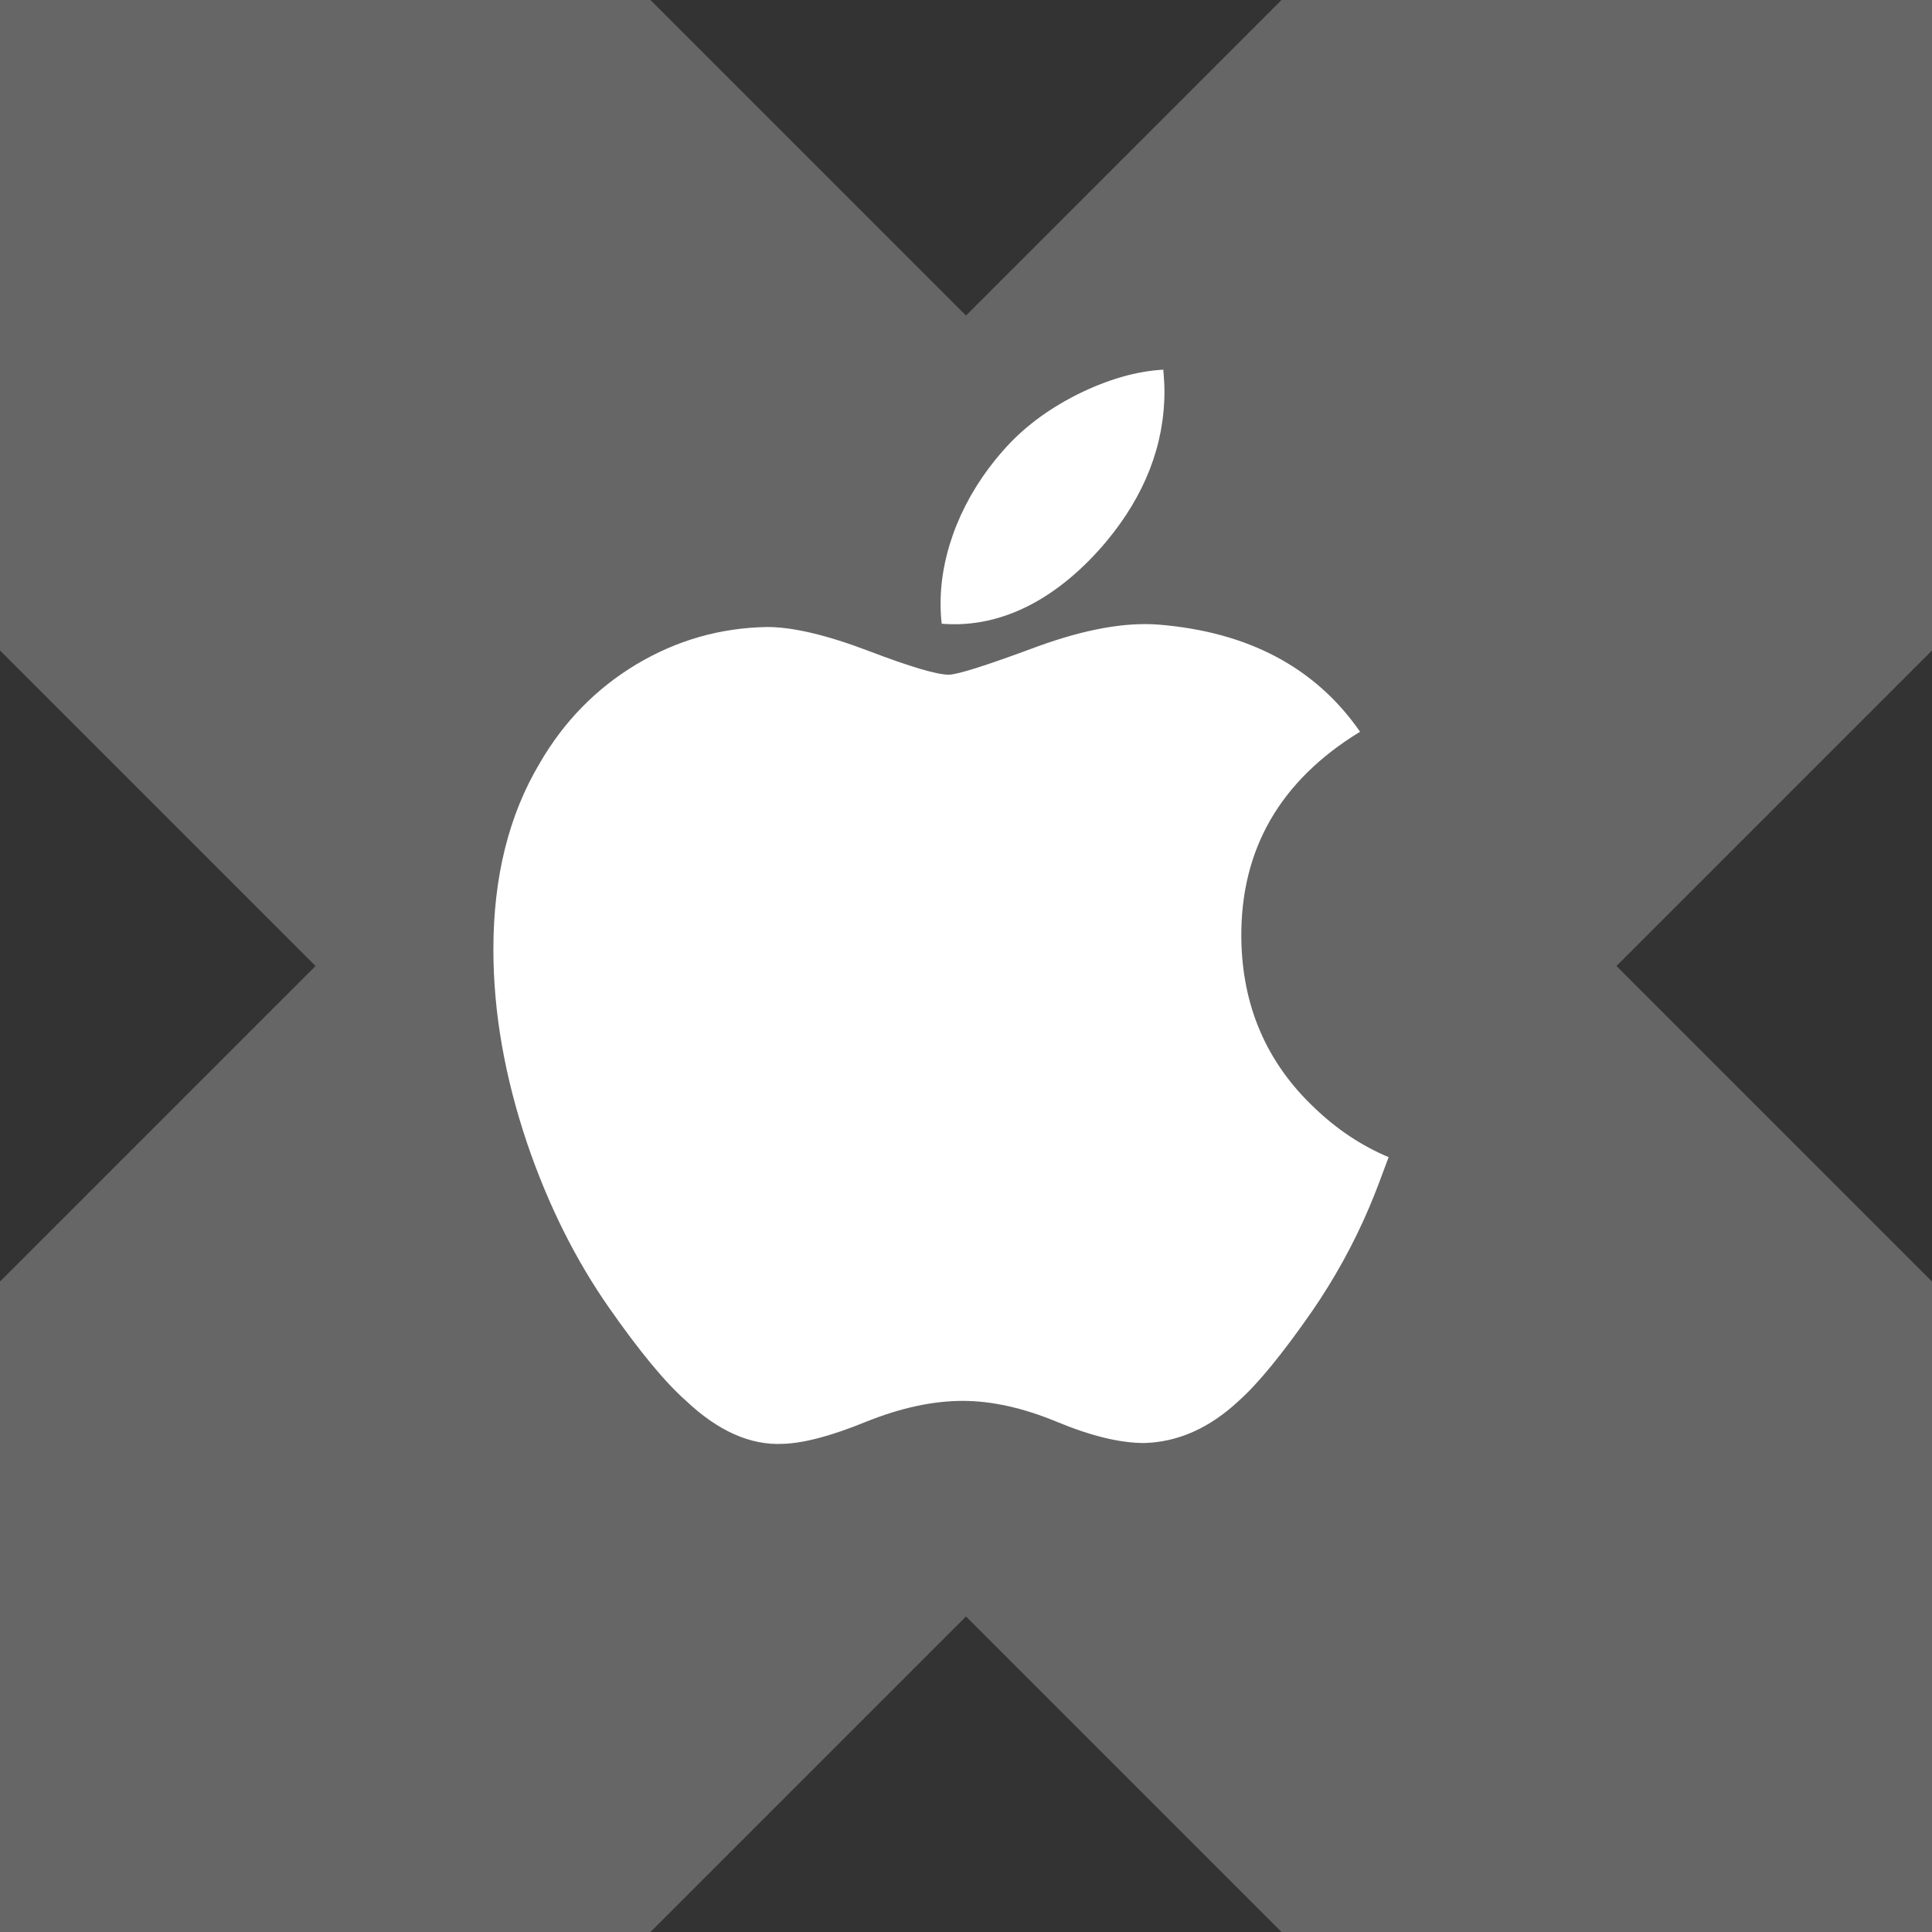
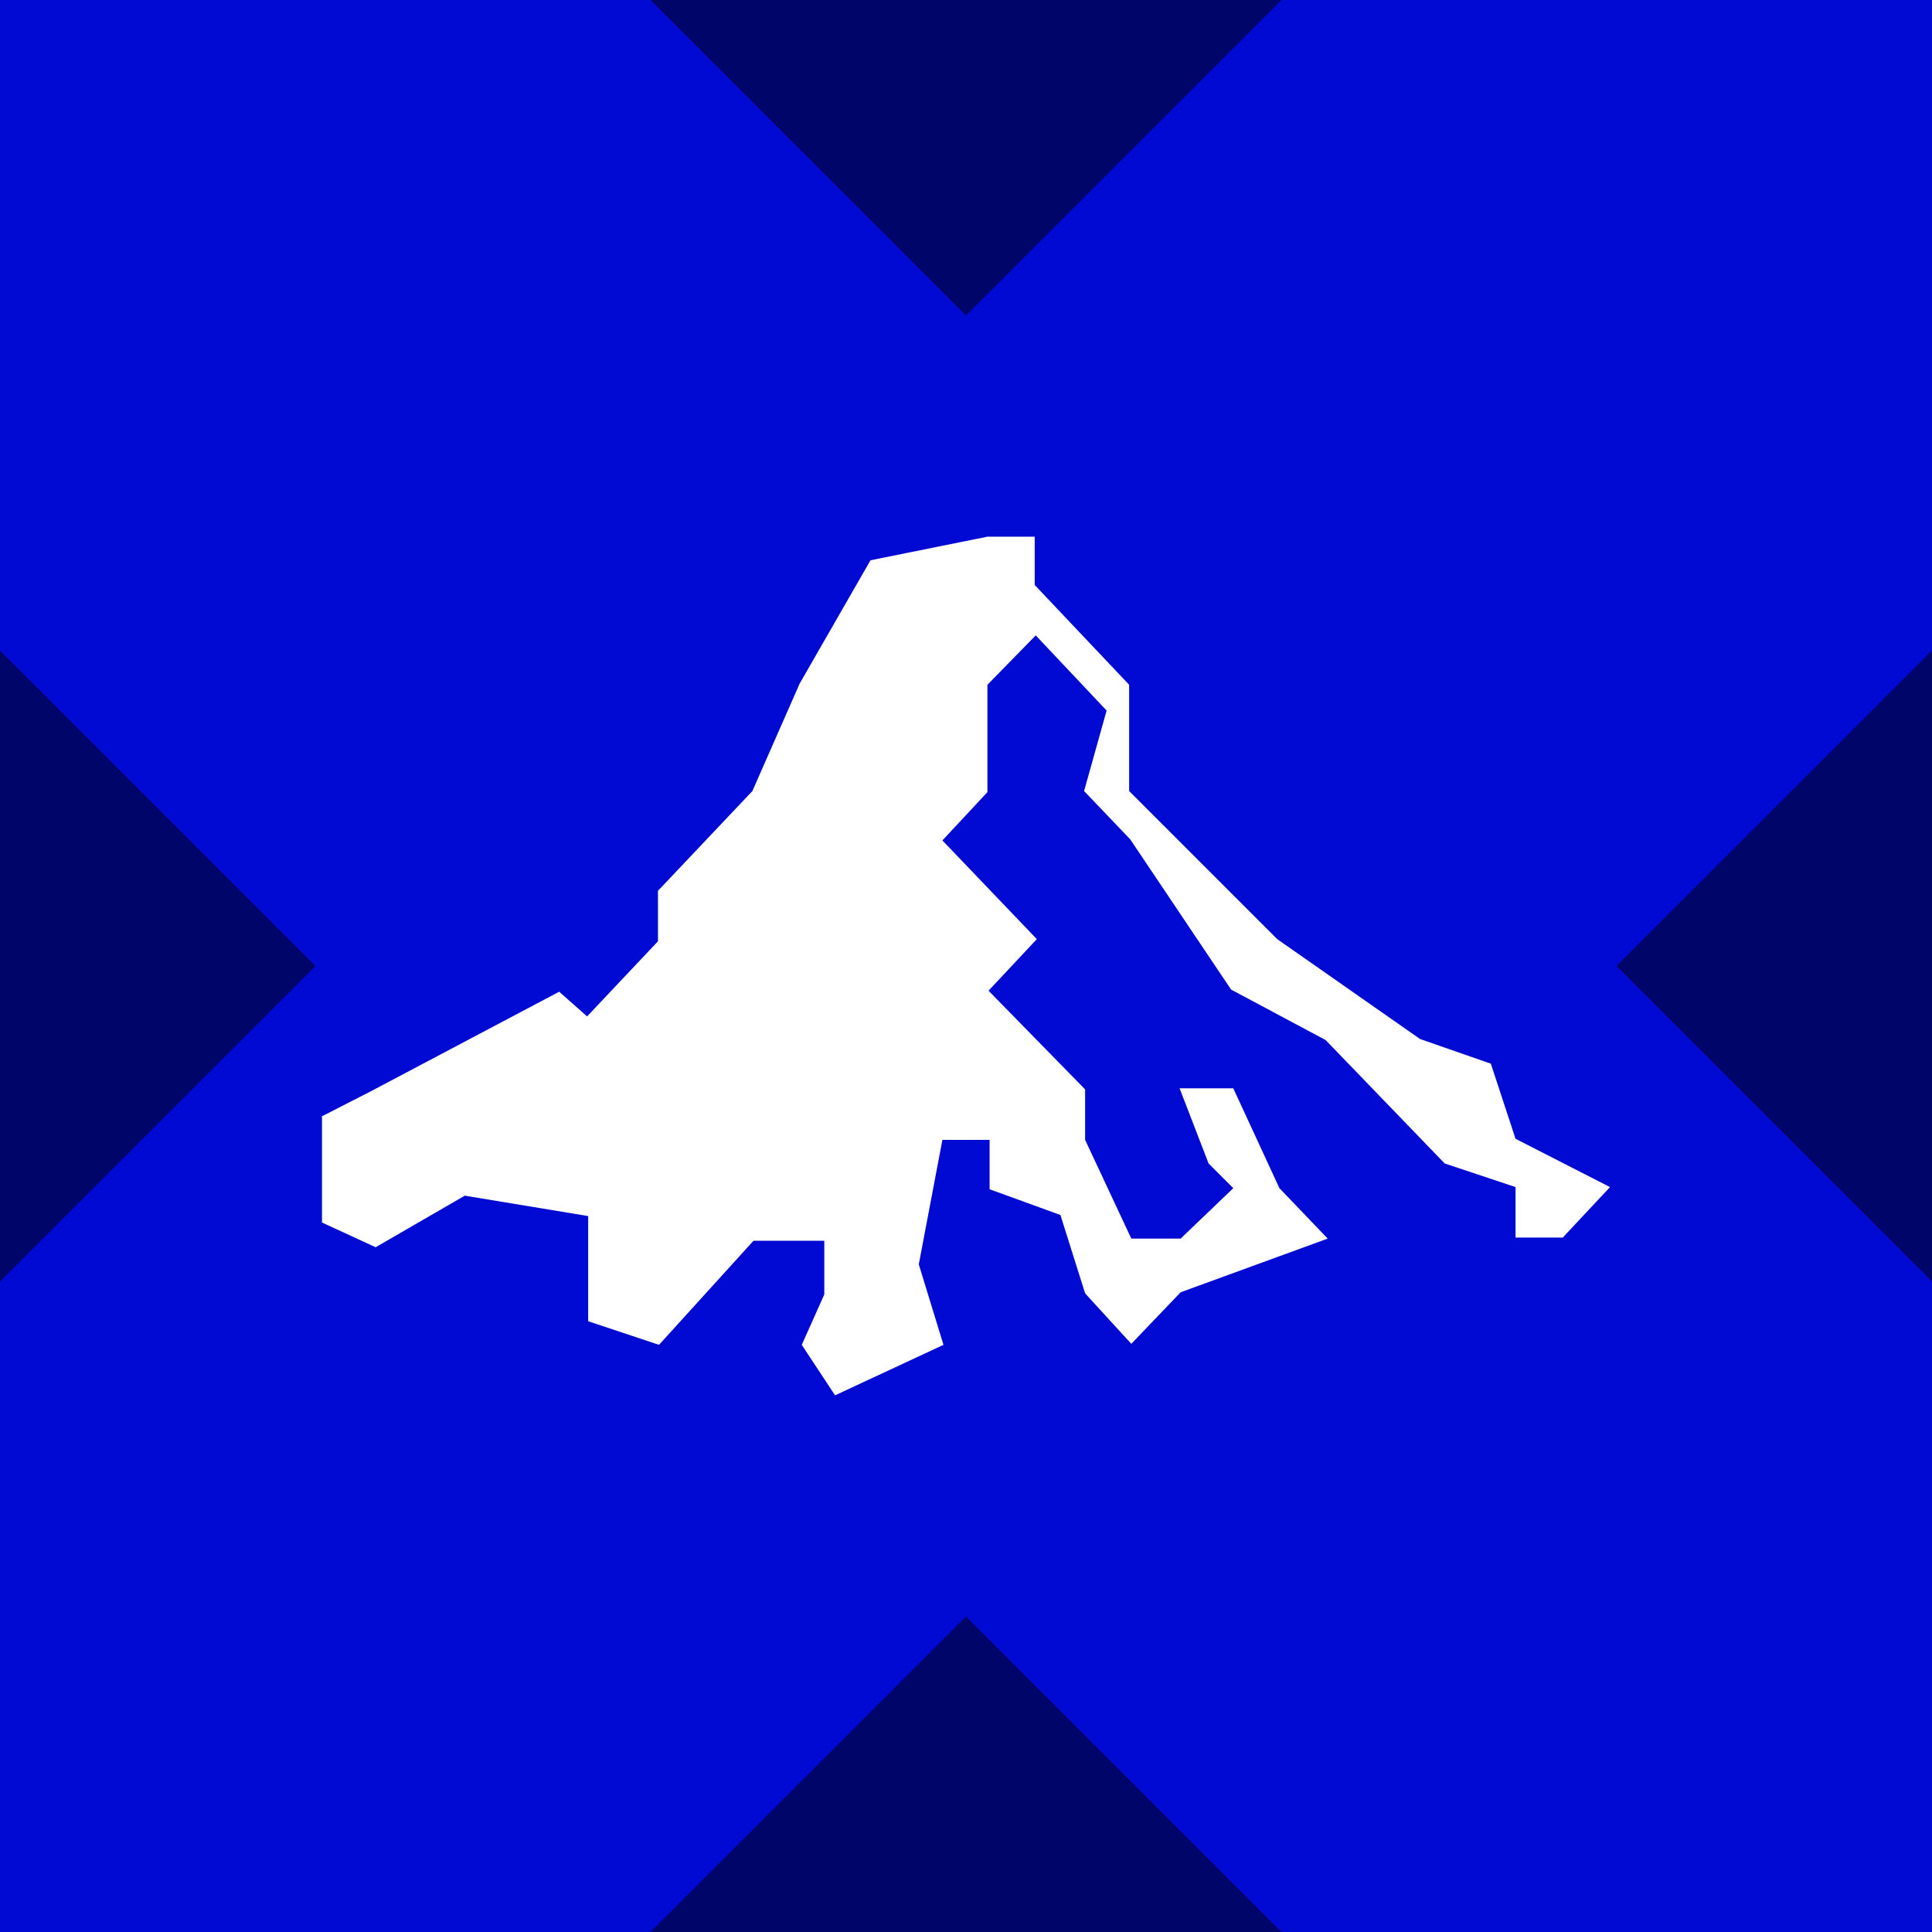
- <svg xmlns="http://www.w3.org/2000/svg" width="32" height="32" viewBox="0 0 32 32" fill="none">
-   <g clip-path="url(#clip0_187_3377)">
-     <rect width="32" height="32" fill="#666666" />
-     <path d="M22.682 19.99C22.417 20.614 22.098 21.185 21.737 21.711C21.24 22.428 20.83 22.925 20.517 23.203C20.03 23.657 19.509 23.886 18.95 23.901C18.549 23.901 18.067 23.783 17.503 23.549C16.939 23.315 16.418 23.203 15.945 23.203C15.449 23.203 14.913 23.32 14.344 23.549C13.77 23.783 13.312 23.905 12.96 23.915C12.425 23.939 11.89 23.701 11.359 23.198C11.017 22.896 10.593 22.384 10.086 21.658C9.541 20.877 9.088 19.98 8.736 18.951C8.36 17.84 8.172 16.767 8.172 15.724C8.172 14.529 8.427 13.5 8.939 12.642C9.339 11.95 9.874 11.404 10.54 11.004C11.21 10.604 11.928 10.399 12.705 10.385C13.129 10.385 13.688 10.516 14.383 10.78C15.072 11.043 15.516 11.175 15.714 11.175C15.858 11.175 16.35 11.018 17.189 10.706C17.98 10.419 18.646 10.302 19.195 10.346C20.676 10.467 21.79 11.057 22.527 12.12C21.201 12.93 20.55 14.066 20.56 15.524C20.57 16.66 20.98 17.606 21.78 18.357C22.142 18.703 22.547 18.976 23 19.166C22.894 19.454 22.793 19.727 22.682 19.99L22.682 19.99ZM19.287 6.479C19.287 7.371 18.964 8.2 18.323 8.971C17.551 9.887 16.616 10.414 15.598 10.331C15.584 10.224 15.579 10.111 15.579 9.995C15.579 9.141 15.945 8.225 16.601 7.479C16.929 7.098 17.344 6.786 17.845 6.533C18.347 6.284 18.824 6.147 19.268 6.123C19.277 6.24 19.287 6.362 19.287 6.479Z" fill="white" />
-     <path fill-rule="evenodd" clip-rule="evenodd" d="M21.226 9.13737e-07L10.774 0L16 5.226L21.226 9.13737e-07ZM10.774 32H21.226L16 26.774L10.774 32ZM6.1492e-05 10.774L5.226 16L6.10352e-05 21.226L6.1492e-05 10.774ZM32 21.226V10.774L26.774 16L32 21.226Z" fill="black" fill-opacity="0.5" />
+ <svg xmlns="http://www.w3.org/2000/svg" width="256" height="256" viewBox="0 0 32 32" fill="none">
+   <g clip-path="url(#clip0_2001_16123)">
+     <g clip-path="url(#clip1_2001_16123)">
+       <path d="M0 0H32V32H0V0Z" fill="#000AD2" />
+       <path d="M19.538 21.422L18.738 22.258L17.973 21.422L17.564 20.124L16.391 19.698V18.88H15.609L15.218 20.942L15.627 22.275L13.831 23.111L13.28 22.275L13.653 21.44V20.551H12.48L10.915 22.275L9.742 21.884V20.142L7.698 19.804L6.222 20.658L5.333 20.249V18.489L6.133 18.08L9.262 16.426L9.724 16.835L10.898 15.591V14.755L12.462 13.102L13.244 11.324L14.418 9.28L16.355 8.889H17.138V9.689L18.702 11.342V13.102L21.155 15.555L23.52 17.209L24.693 17.618L25.102 18.862L26.667 19.662L25.884 20.498H25.102V19.662L23.929 19.271L21.956 17.226L20.391 16.391L18.72 13.902L17.956 13.102L18.329 11.769L17.155 10.524L16.355 11.342V13.12L15.609 13.92L17.173 15.555L16.373 16.409L17.973 18.044V18.88L18.738 20.515H19.555L20.427 19.68L20.018 19.271L19.538 18.026H20.427L21.191 19.68L21.991 20.515L19.555 21.404L19.538 21.422Z" fill="white" />
+     </g>
+     <path d="M21.226 32H10.774L16 26.774L21.226 32ZM5.226 16L6.10352e-05 21.226V10.774L5.226 16ZM32 21.226L26.774 16L32 10.774V21.226ZM16 5.226L10.774 0H21.226L16 5.226Z" fill="black" fill-opacity="0.5" />
  </g>
  <defs>
-     <clipPath id="clip0_187_3377">
+     <clipPath id="clip0_2001_16123">
+       <rect width="32" height="32" fill="white" />
+     </clipPath>
+     <clipPath id="clip1_2001_16123">
      <rect width="32" height="32" fill="white" />
    </clipPath>
  </defs>
</svg>
